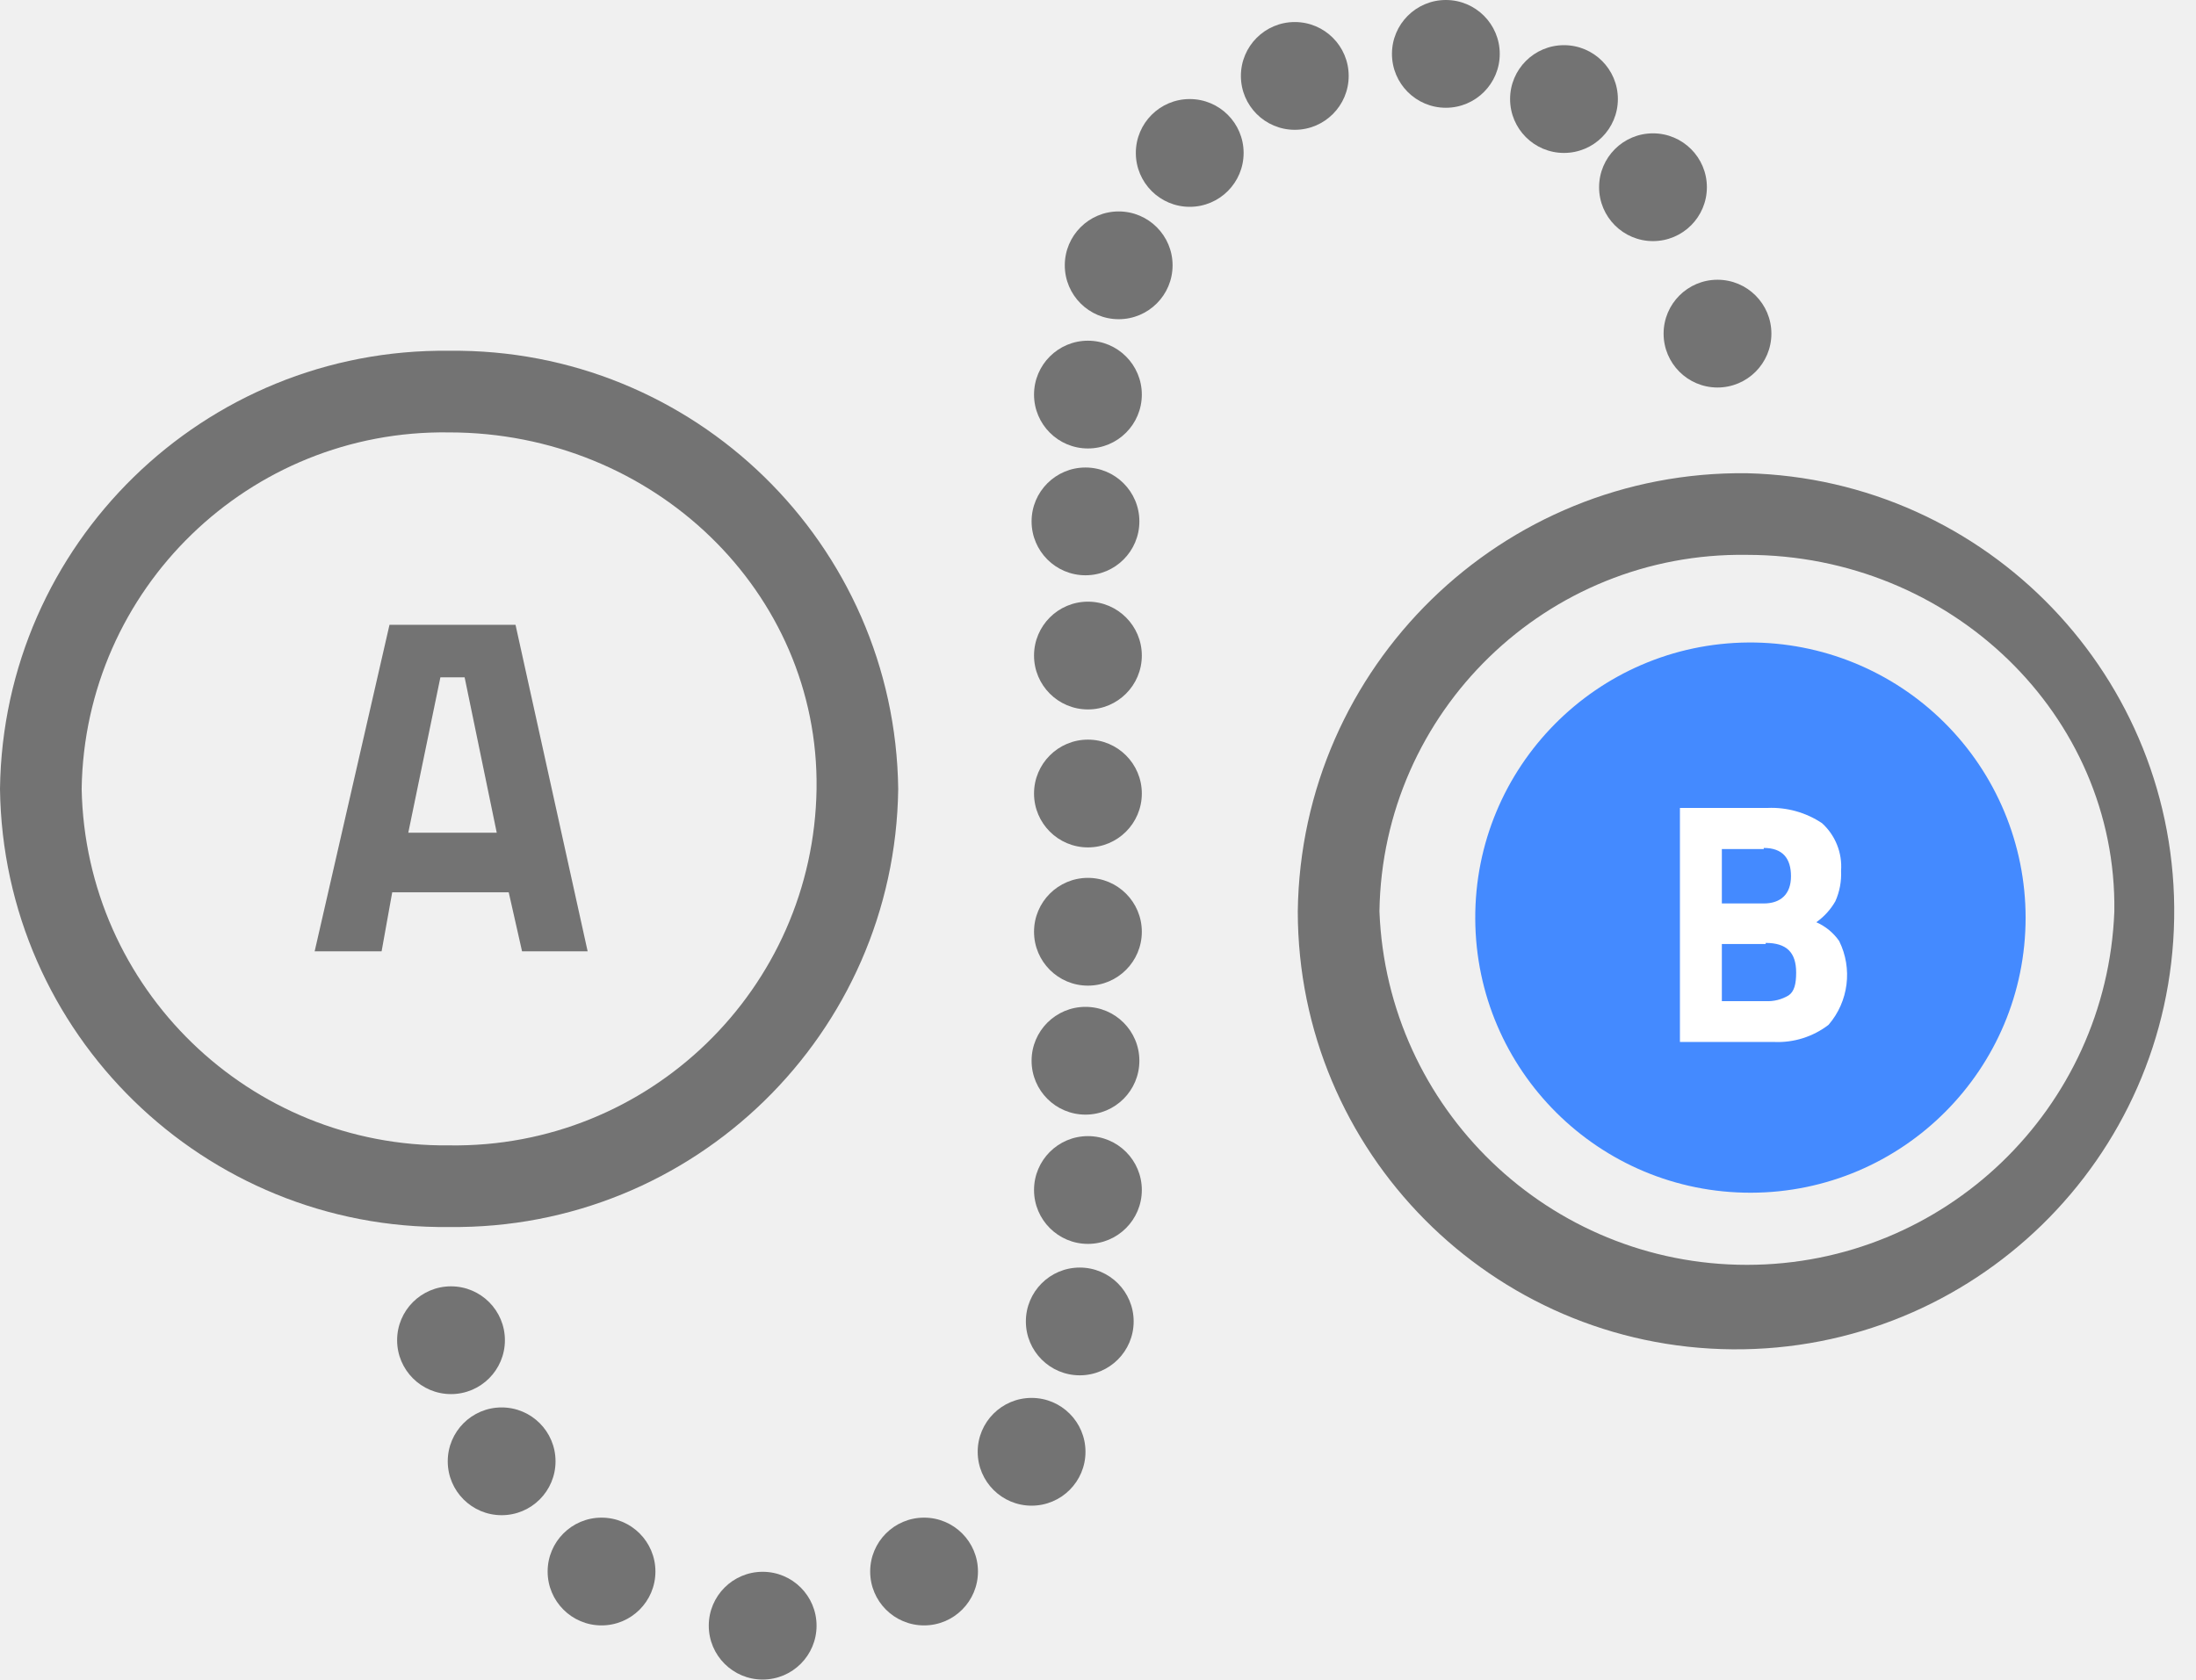
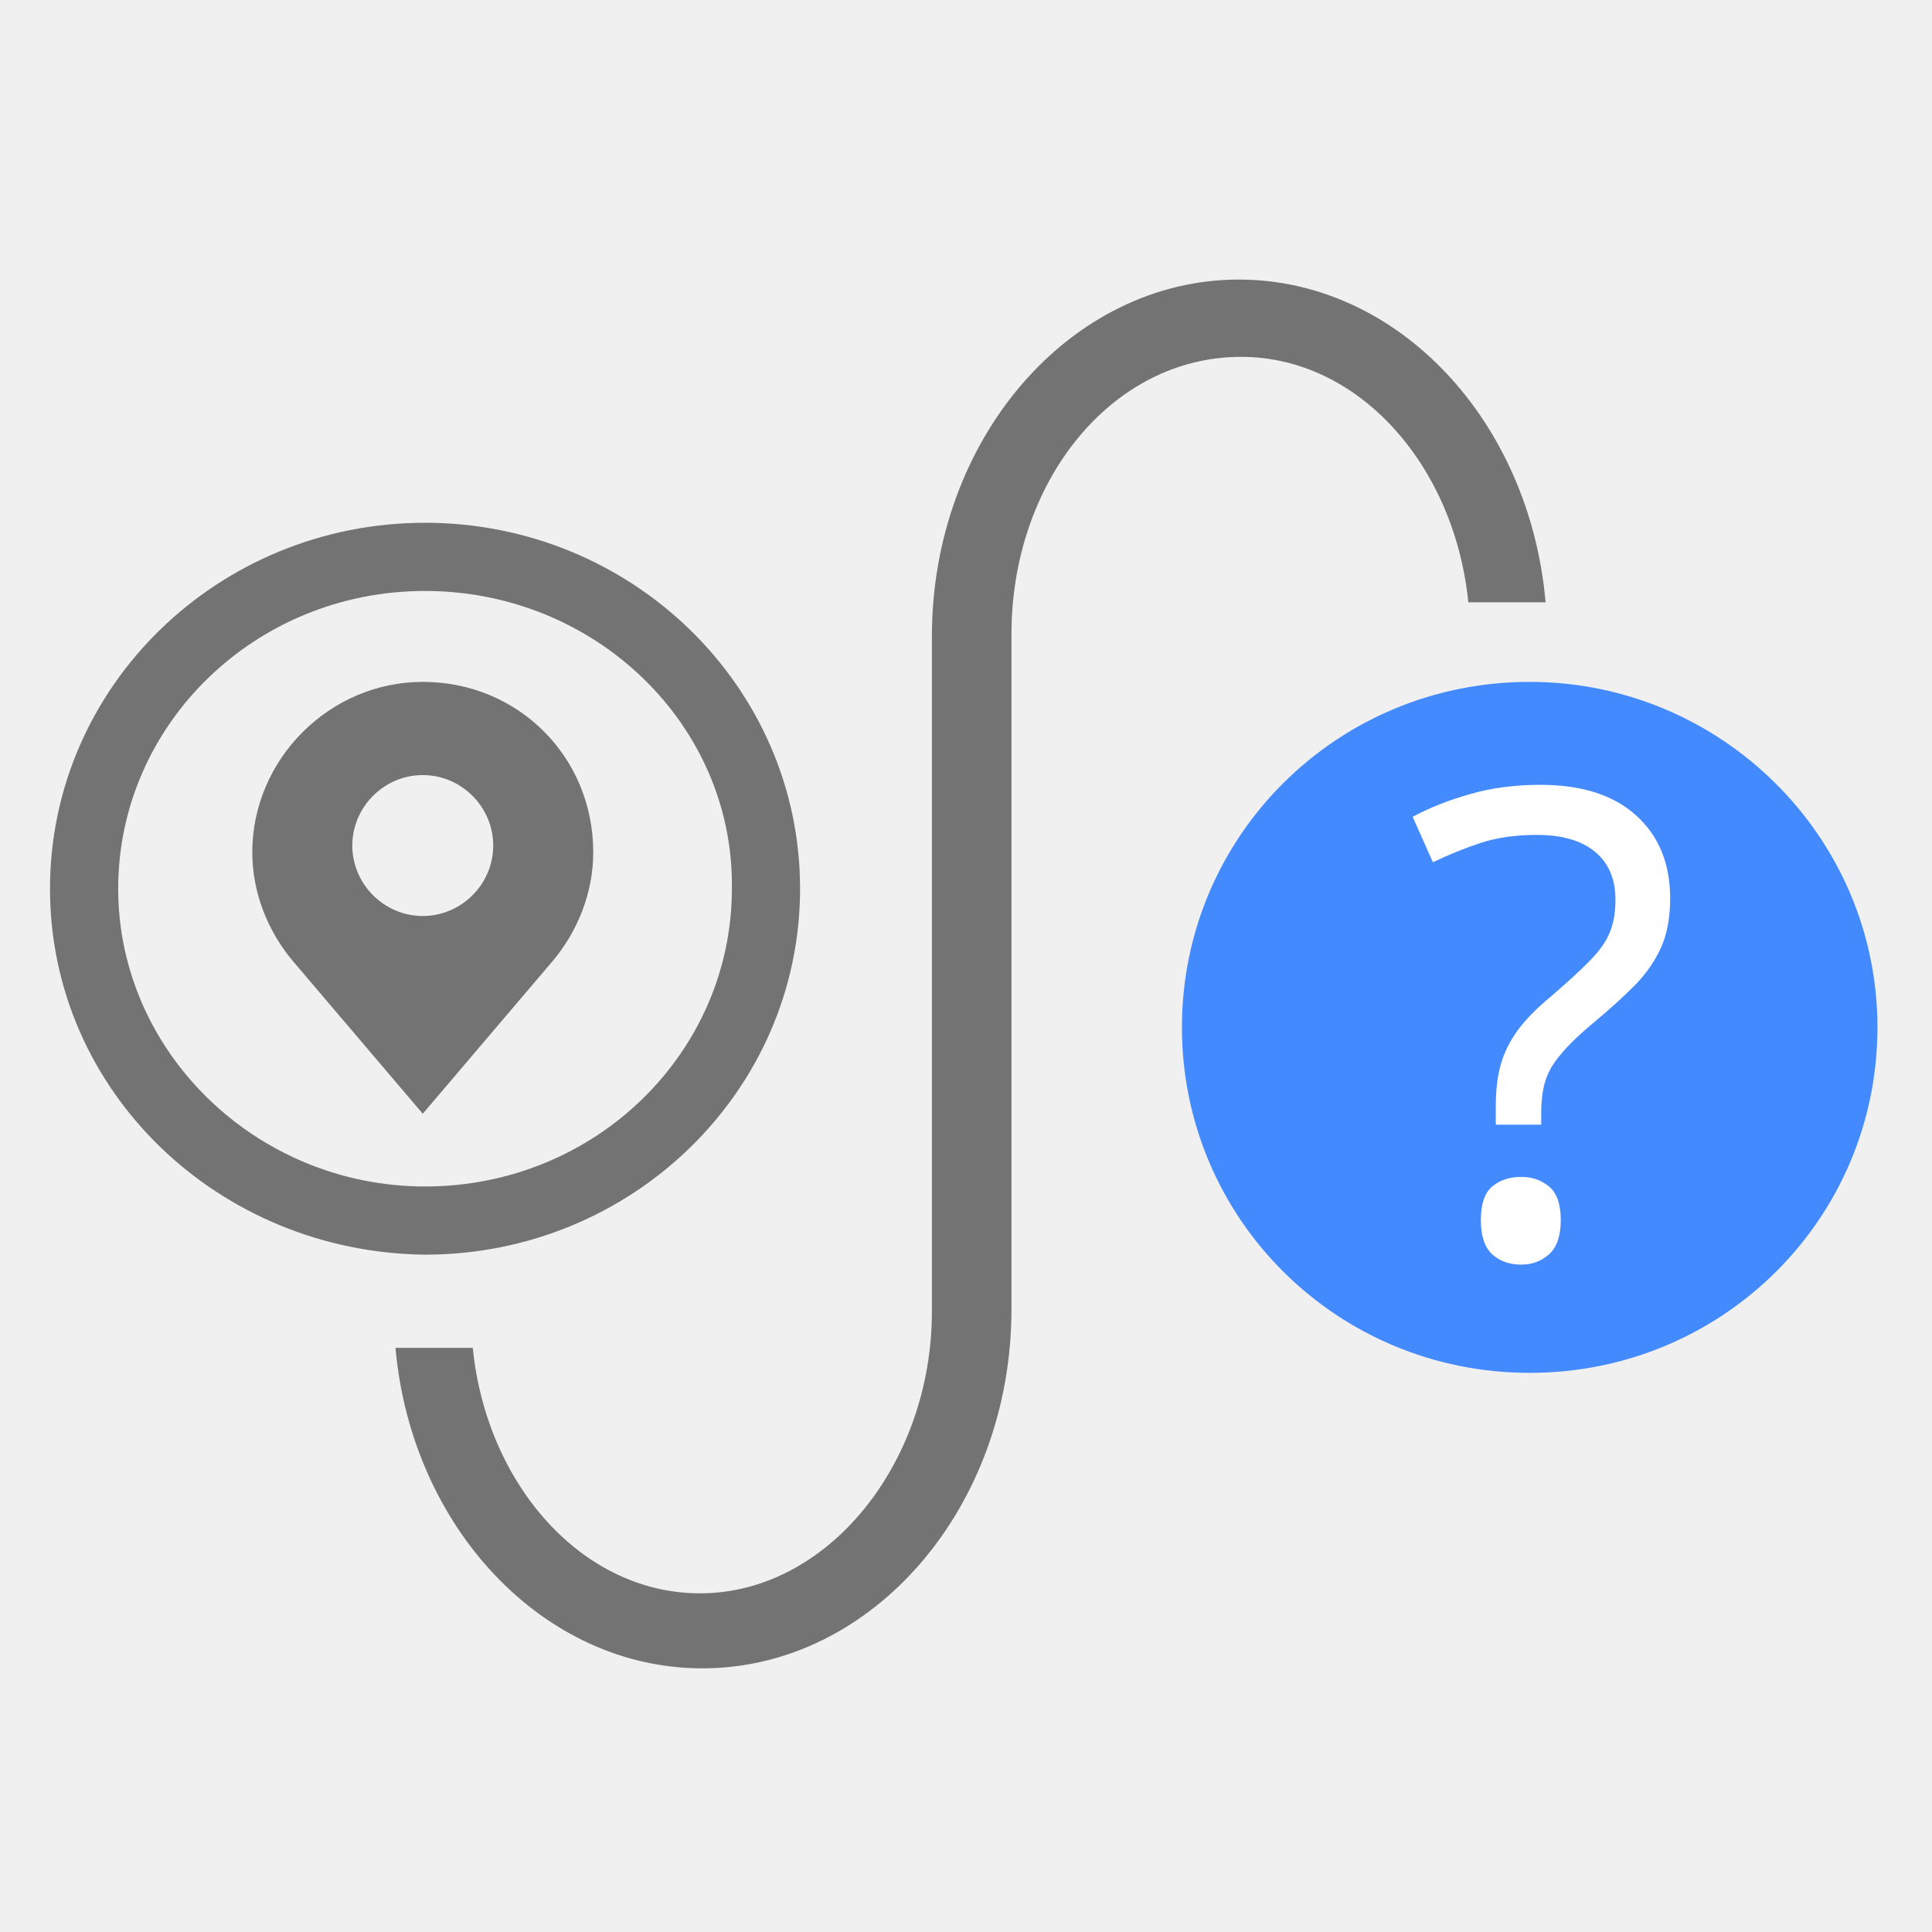
- <svg xmlns="http://www.w3.org/2000/svg" id="Layer_1" data-name="Layer 1" viewBox="0 0 80.68 61.72">
-   <defs>
-     <style>.cls-1,.cls-2{fill:#737373;}.cls-2,.cls-4{fill-rule:evenodd;}.cls-3{fill:#448aff;}.cls-4{fill:#fff;}</style>
-   </defs>
-   <path id="Shape-Copy" class="cls-1" d="M66,29.5A16.1,16.1,0,1,1,49.5,45.6,16.31,16.31,0,0,1,66,29.5Zm0,3A13.3,13.3,0,0,0,52.5,45.6a13.51,13.51,0,0,0,27,0C79.6,38.4,73.5,32.5,66,32.5Z" transform="translate(-1.82 -12.11)" />
-   <path id="A" class="cls-2" d="M13.38,47.07l2.75-12h4.63l2.65,12H21l-.49-2.17H16.23l-.39,2.17ZM18,37l-1.18,5.71h3.25L18.89,37Z" transform="translate(-1.82 -12.11)" />
-   <path id="Shape-Copy-2" data-name="Shape-Copy" class="cls-1" d="M18.32,25a16.31,16.31,0,0,1,16.5,16.1,16.31,16.31,0,0,1-16.5,16.1,16.31,16.31,0,0,1-16.5-16.1A16.31,16.31,0,0,1,18.32,25Zm0,3a13.3,13.3,0,0,0-13.5,13.1,13.36,13.36,0,0,0,13.5,13.1,13.3,13.3,0,0,0,13.5-13.1C31.92,33.86,25.82,28,18.32,28Z" transform="translate(-1.82 -12.11)" />
-   <circle class="cls-1" cx="16.57" cy="49.25" r="1.98" />
-   <circle class="cls-1" cx="18.43" cy="53.7" r="1.98" />
-   <circle class="cls-1" cx="22.1" cy="57.75" r="1.98" />
-   <circle class="cls-1" cx="28.02" cy="59.74" r="1.98" />
-   <circle class="cls-1" cx="33.95" cy="57.75" r="1.98" />
-   <circle class="cls-1" cx="37.9" cy="53.35" r="1.98" />
-   <circle class="cls-1" cx="39.67" cy="48.56" r="1.98" />
-   <circle class="cls-1" cx="39.97" cy="43.73" r="1.98" />
-   <circle class="cls-1" cx="39.88" cy="38.98" r="1.98" />
-   <circle class="cls-1" cx="39.97" cy="34.24" r="1.98" />
-   <circle class="cls-1" cx="39.97" cy="29.16" r="1.98" />
-   <circle class="cls-1" cx="39.97" cy="24.09" r="1.98" />
-   <circle class="cls-1" cx="39.88" cy="19.16" r="1.98" />
-   <circle class="cls-1" cx="39.97" cy="14.5" r="1.98" />
-   <circle class="cls-1" cx="41.1" cy="9.75" r="1.98" />
-   <circle class="cls-1" cx="43.71" cy="5.62" r="1.98" />
-   <circle class="cls-1" cx="47.57" cy="2.79" r="1.98" />
-   <circle class="cls-1" cx="53.12" cy="1.98" r="1.98" />
-   <circle class="cls-1" cx="57.46" cy="3.64" r="1.98" />
-   <circle class="cls-1" cx="60.73" cy="6.88" r="1.98" />
-   <circle class="cls-1" cx="63.1" cy="12.26" r="1.98" />
-   <path id="Shape" class="cls-3" d="M66.06,35.72A10.11,10.11,0,1,0,76.24,45.83,10.12,10.12,0,0,0,66.06,35.72Z" transform="translate(-1.82 -12.11)" />
-   <path id="B" class="cls-4" d="M63.4,41.8h3.36a3.34,3.34,0,0,1,2,.56,2.15,2.15,0,0,1,.7,1.75,2.45,2.45,0,0,1-.21,1.12,2.42,2.42,0,0,1-.7.77,2,2,0,0,1,.84.69A2.81,2.81,0,0,1,69,49.77a3.06,3.06,0,0,1-2,.63H63.54V41.8Zm3.29,5H65.08v2.1h1.61a1.49,1.49,0,0,0,.84-.21c.21-.14.28-.42.28-.84C67.81,47.11,67.46,46.76,66.69,46.76Zm-.07-3.49H65.08v2h1.54c.63,0,1-.35,1-1S67.32,43.27,66.62,43.27Z" transform="translate(-1.82 -12.11)" />
+ <svg xmlns="http://www.w3.org/2000/svg" version="1.1" id="Layer_1" x="0px" y="0px" viewBox="0 0 85 85" style="enable-background:new 0 0 85 85;" xml:space="preserve">
+   <style type="text/css">
+ 	.st0{fill:#448AFF;}
+ 	.st1{fill:#737373;}
+ 	.st2{fill:#FFFFFF;}
+ 	.st3{font-family:'MyriadPro-Regular';}
+ 	.st4{font-size:28.598px;}
+ </style>
+   <g>
+     <path id="Shape" class="st0" d="M67.3,30C58.8,30,52,36.8,52,45.2s6.8,15.2,15.3,15.2s15.3-6.8,15.3-15.2S75.7,30,67.3,30z" />
+     <path id="Shape_1_" class="st1" d="M30.9,73.4c7.5,0,13.6-7.1,13.6-15.8V27.9c0-6.7,4.4-12.2,10.1-12.2c5.2,0,9.4,4.8,10,10.8h3.4   c-0.7-8-6.5-14.2-13.5-14.2c-7.4,0-13.5,7-13.5,15.7v29.7c0,6.7-4.6,12.4-10.2,12.4c-5.2,0-9.4-4.8-10-10.8h-3.4   C18.1,67.2,23.9,73.4,30.9,73.4z" />
+     <text transform="matrix(1 0 0 1 61.8076 55.2324)" class="st2 st3 st4">?</text>
+     <path id="Shape-Copy_1_" class="st1" d="M18.7,23c9.1,0,16.5,7.2,16.5,16.1c0,8.9-7.4,16.1-16.5,16.1C9.6,55.1,2.2,48,2.2,39.1   S9.6,23,18.7,23z M18.7,26c-7.5,0-13.5,5.9-13.5,13.1s6.1,13.1,13.5,13.1c7.5,0,13.5-5.9,13.5-13.1C32.3,31.9,26.2,26,18.7,26z" />
+     <path class="st1" d="M18.6,30c-4.1,0-7.5,3.4-7.5,7.5c0,1.8,0.7,3.5,1.8,4.8l5.7,6.7l5.7-6.7c1.1-1.3,1.8-3,1.8-4.8   C26.1,33.3,22.8,30,18.6,30z M18.6,40.3c-1.7,0-3.1-1.4-3.1-3.1c0-1.7,1.4-3.1,3.1-3.1c1.7,0,3.1,1.4,3.1,3.1   C21.7,38.9,20.3,40.3,18.6,40.3z" />
+   </g>
</svg>
